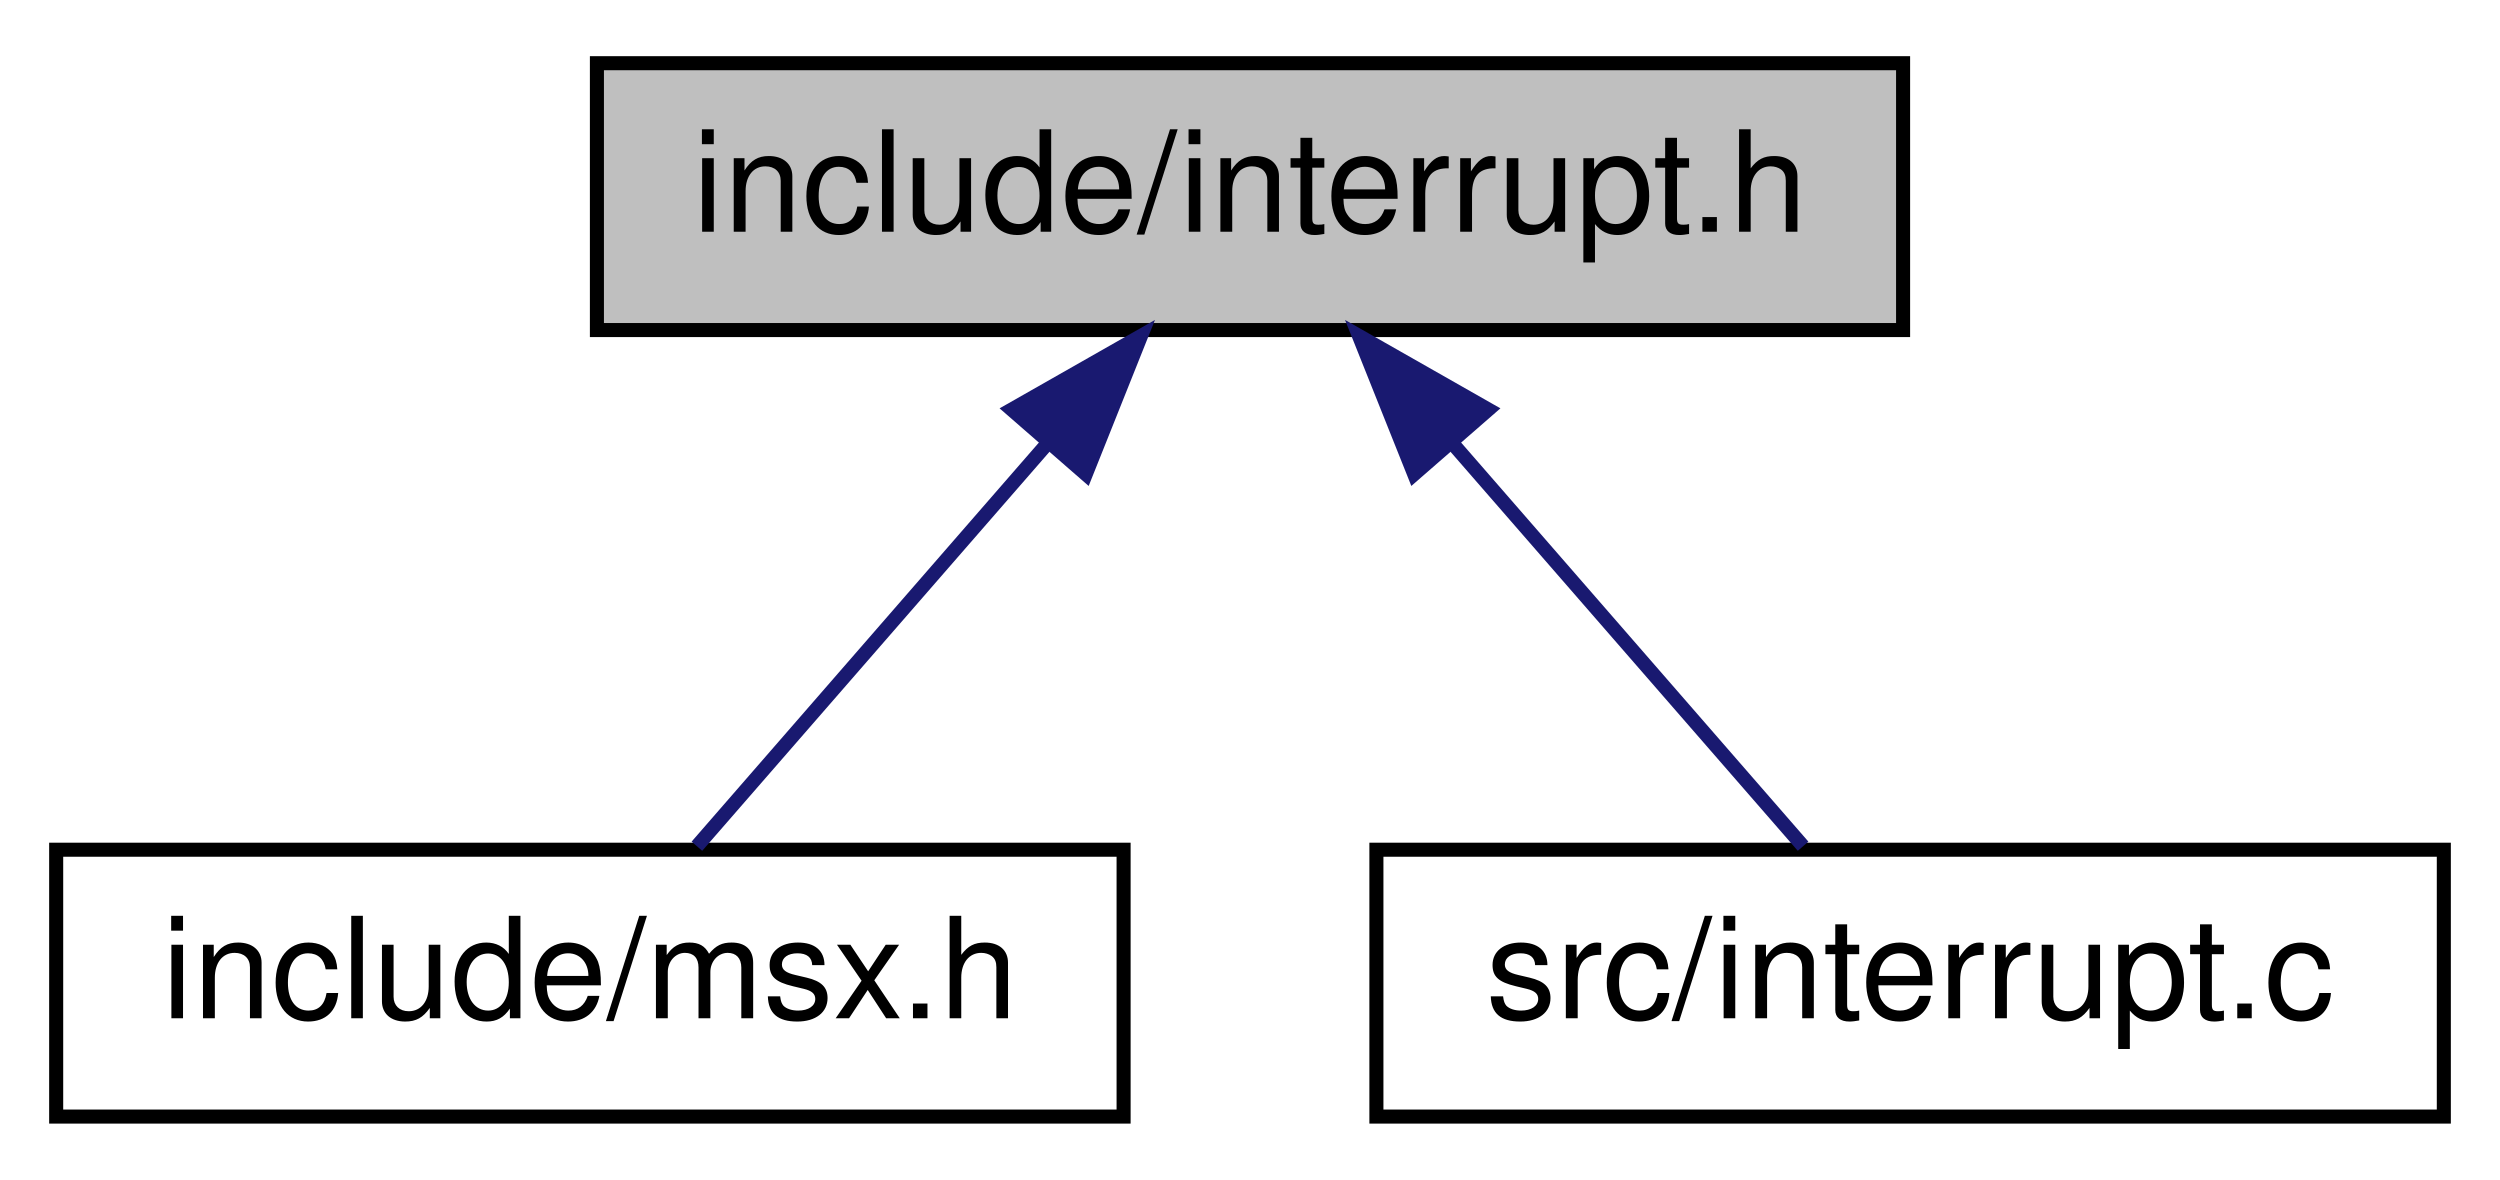
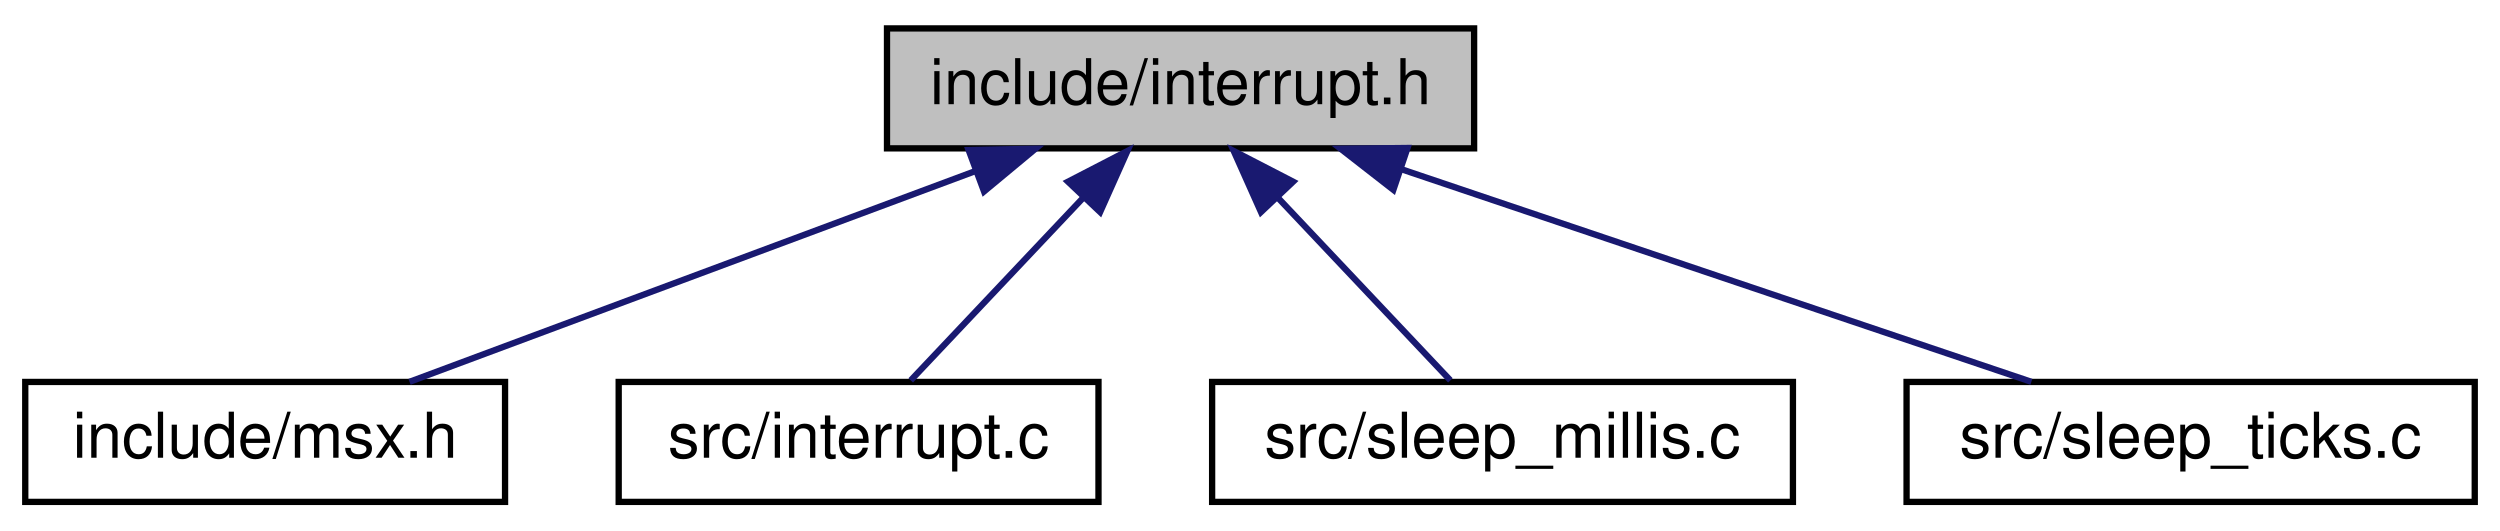
- <svg xmlns="http://www.w3.org/2000/svg" xmlns:xlink="http://www.w3.org/1999/xlink" width="178pt" height="84pt" viewBox="0.00 0.00 178.00 84.00">
+ <svg xmlns="http://www.w3.org/2000/svg" xmlns:xlink="http://www.w3.org/1999/xlink" width="396pt" height="84pt" viewBox="0.00 0.00 396.00 84.00">
  <g id="graph0" class="graph" transform="scale(1 1) rotate(0) translate(4 80)">
    <g id="node1" class="node">
      <g id="a_node1">
        <a xlink:title="Copyright (c) 2021 Daishi Mori (mori0091)">
-           <polygon fill="#bfbfbf" stroke="black" points="38.5,-56.5 38.5,-75.5 131.5,-75.5 131.5,-56.5 38.5,-56.5" />
-           <text text-anchor="middle" x="85" y="-63.5" font-family="Helvetica,sans-Serif" font-size="10.00">include/interrupt.h</text>
+           <polygon fill="#bfbfbf" stroke="black" points="136.5,-56.5 136.5,-75.5 229.5,-75.5 229.5,-56.5 136.5,-56.5" />
+           <text text-anchor="middle" x="183" y="-63.5" font-family="Helvetica,sans-Serif" font-size="10.00">include/interrupt.h</text>
        </a>
      </g>
    </g>
    <g id="node2" class="node">
      <g id="a_node2">
        <a xlink:href="msx_8h.html" target="_top" xlink:title="Copyright (c) 2021 Daishi Mori (mori0091)">
          <polygon fill="none" stroke="black" points="0,-0.5 0,-19.5 76,-19.5 76,-0.5 0,-0.5" />
          <text text-anchor="middle" x="38" y="-7.5" font-family="Helvetica,sans-Serif" font-size="10.00">include/msx.h</text>
        </a>
      </g>
    </g>
    <g id="edge1" class="edge">
-       <path fill="none" stroke="midnightblue" d="M70.58,-48.43C62.34,-38.97 52.35,-27.48 45.62,-19.75" />
-       <polygon fill="midnightblue" stroke="midnightblue" points="68.03,-50.84 77.24,-56.08 73.31,-46.24 68.03,-50.84" />
+       <path fill="none" stroke="midnightblue" d="M150.52,-52.91C123.26,-42.75 85.01,-28.51 60.87,-19.52" />
+       <polygon fill="midnightblue" stroke="midnightblue" points="149.43,-56.23 160.02,-56.44 151.87,-49.67 149.43,-56.23" />
    </g>
    <g id="node3" class="node">
      <g id="a_node3">
        <a xlink:href="interrupt_8c.html" target="_top" xlink:title="Copyright (c) 2021 Daishi Mori (mori0091)">
          <polygon fill="none" stroke="black" points="94,-0.5 94,-19.5 170,-19.5 170,-0.5 94,-0.5" />
          <text text-anchor="middle" x="132" y="-7.5" font-family="Helvetica,sans-Serif" font-size="10.00">src/interrupt.c</text>
        </a>
      </g>
    </g>
    <g id="edge2" class="edge">
-       <path fill="none" stroke="midnightblue" d="M99.42,-48.43C107.66,-38.97 117.65,-27.48 124.38,-19.75" />
-       <polygon fill="midnightblue" stroke="midnightblue" points="96.69,-46.24 92.76,-56.08 101.97,-50.84 96.69,-46.24" />
+       <path fill="none" stroke="midnightblue" d="M167.62,-48.72C158.63,-39.2 147.64,-27.56 140.26,-19.75" />
+       <polygon fill="midnightblue" stroke="midnightblue" points="165.17,-51.22 174.58,-56.08 170.26,-46.41 165.17,-51.22" />
+     </g>
+     <g id="node4" class="node">
+       <g id="a_node4">
+         <a xlink:href="sleep__millis_8c.html" target="_top" xlink:title="Copyright (c) 2021 Daishi Mori (mori0091)">
+           <polygon fill="none" stroke="black" points="188,-0.5 188,-19.5 280,-19.5 280,-0.5 188,-0.5" />
+           <text text-anchor="middle" x="234" y="-7.5" font-family="Helvetica,sans-Serif" font-size="10.00">src/sleep_millis.c</text>
+         </a>
+       </g>
+     </g>
+     <g id="edge3" class="edge">
+       <path fill="none" stroke="midnightblue" d="M198.38,-48.72C207.37,-39.2 218.36,-27.56 225.74,-19.75" />
+       <polygon fill="midnightblue" stroke="midnightblue" points="195.74,-46.41 191.42,-56.08 200.83,-51.22 195.74,-46.41" />
+     </g>
+     <g id="node5" class="node">
+       <g id="a_node5">
+         <a xlink:href="sleep__ticks_8c.html" target="_top" xlink:title="Copyright (c) 2021 Daishi Mori (mori0091)">
+           <polygon fill="none" stroke="black" points="298,-0.5 298,-19.5 388,-19.5 388,-0.5 298,-0.5" />
+           <text text-anchor="middle" x="343" y="-7.5" font-family="Helvetica,sans-Serif" font-size="10.00">src/sleep_ticks.c</text>
+         </a>
+       </g>
+     </g>
+     <g id="edge4" class="edge">
+       <path fill="none" stroke="midnightblue" d="M218.05,-53.17C248.17,-43 290.9,-28.59 317.77,-19.52" />
+       <polygon fill="midnightblue" stroke="midnightblue" points="216.71,-49.93 208.35,-56.44 218.95,-56.56 216.71,-49.93" />
    </g>
  </g>
</svg>
